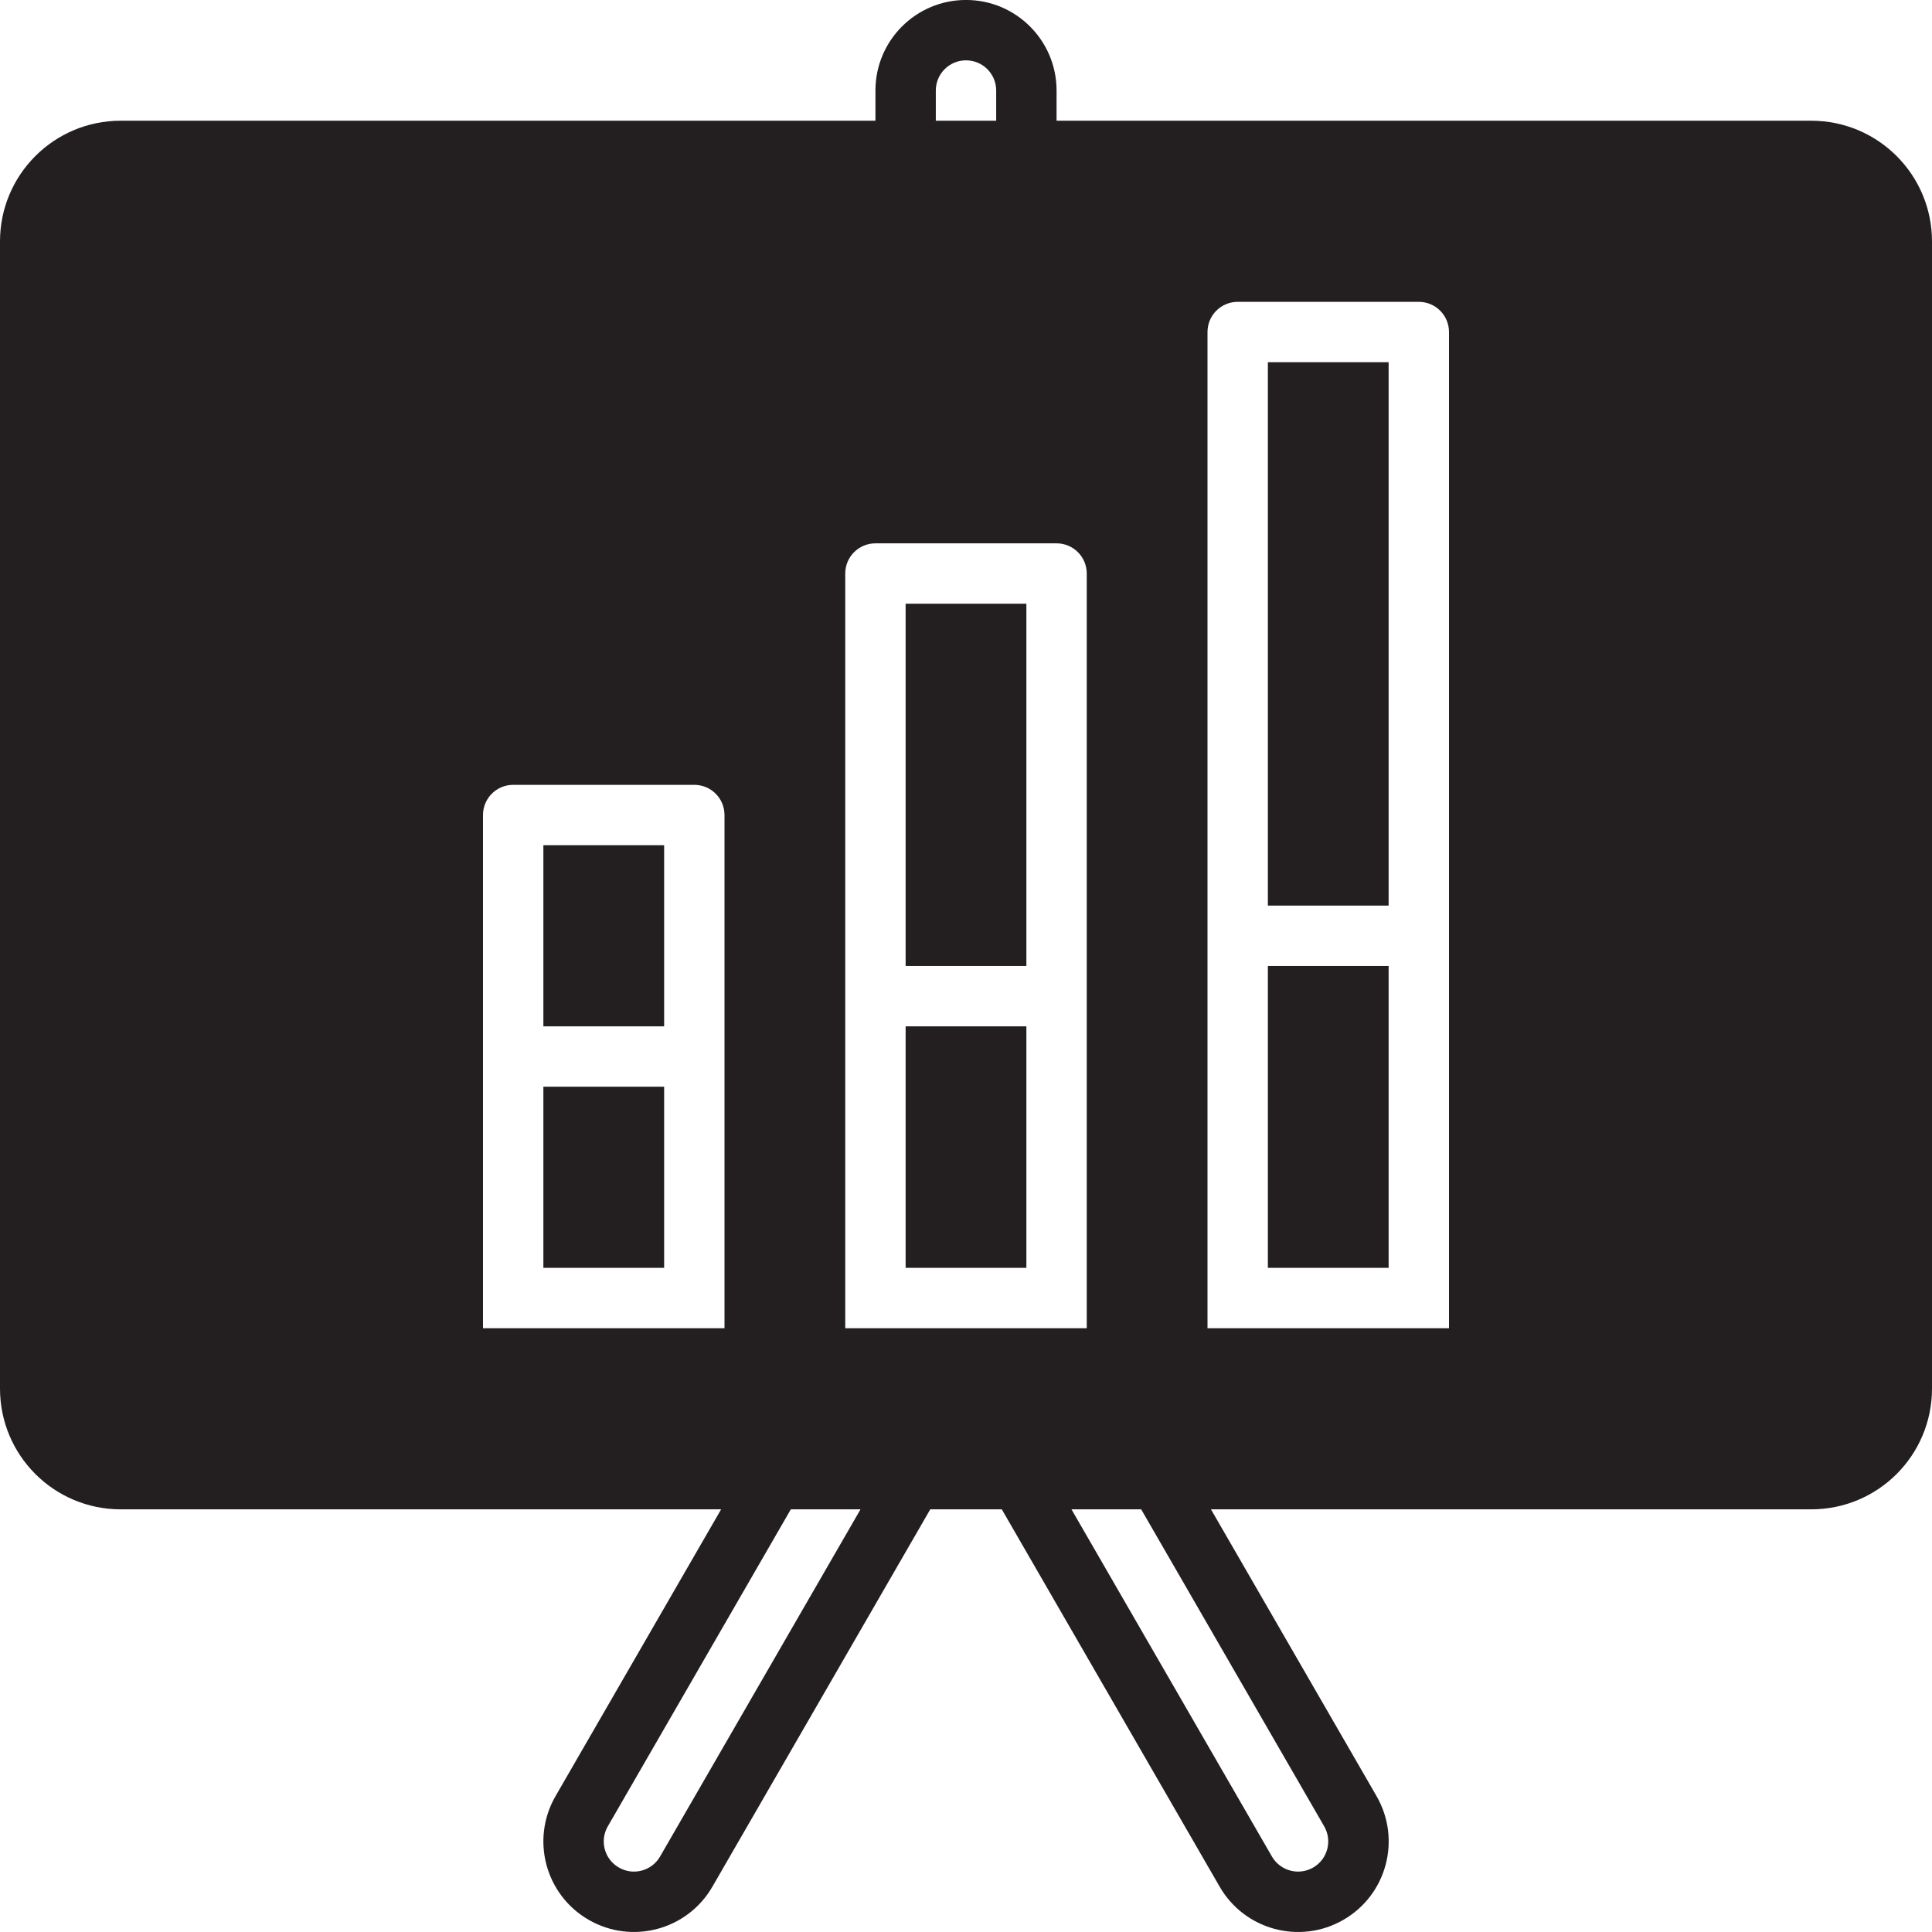
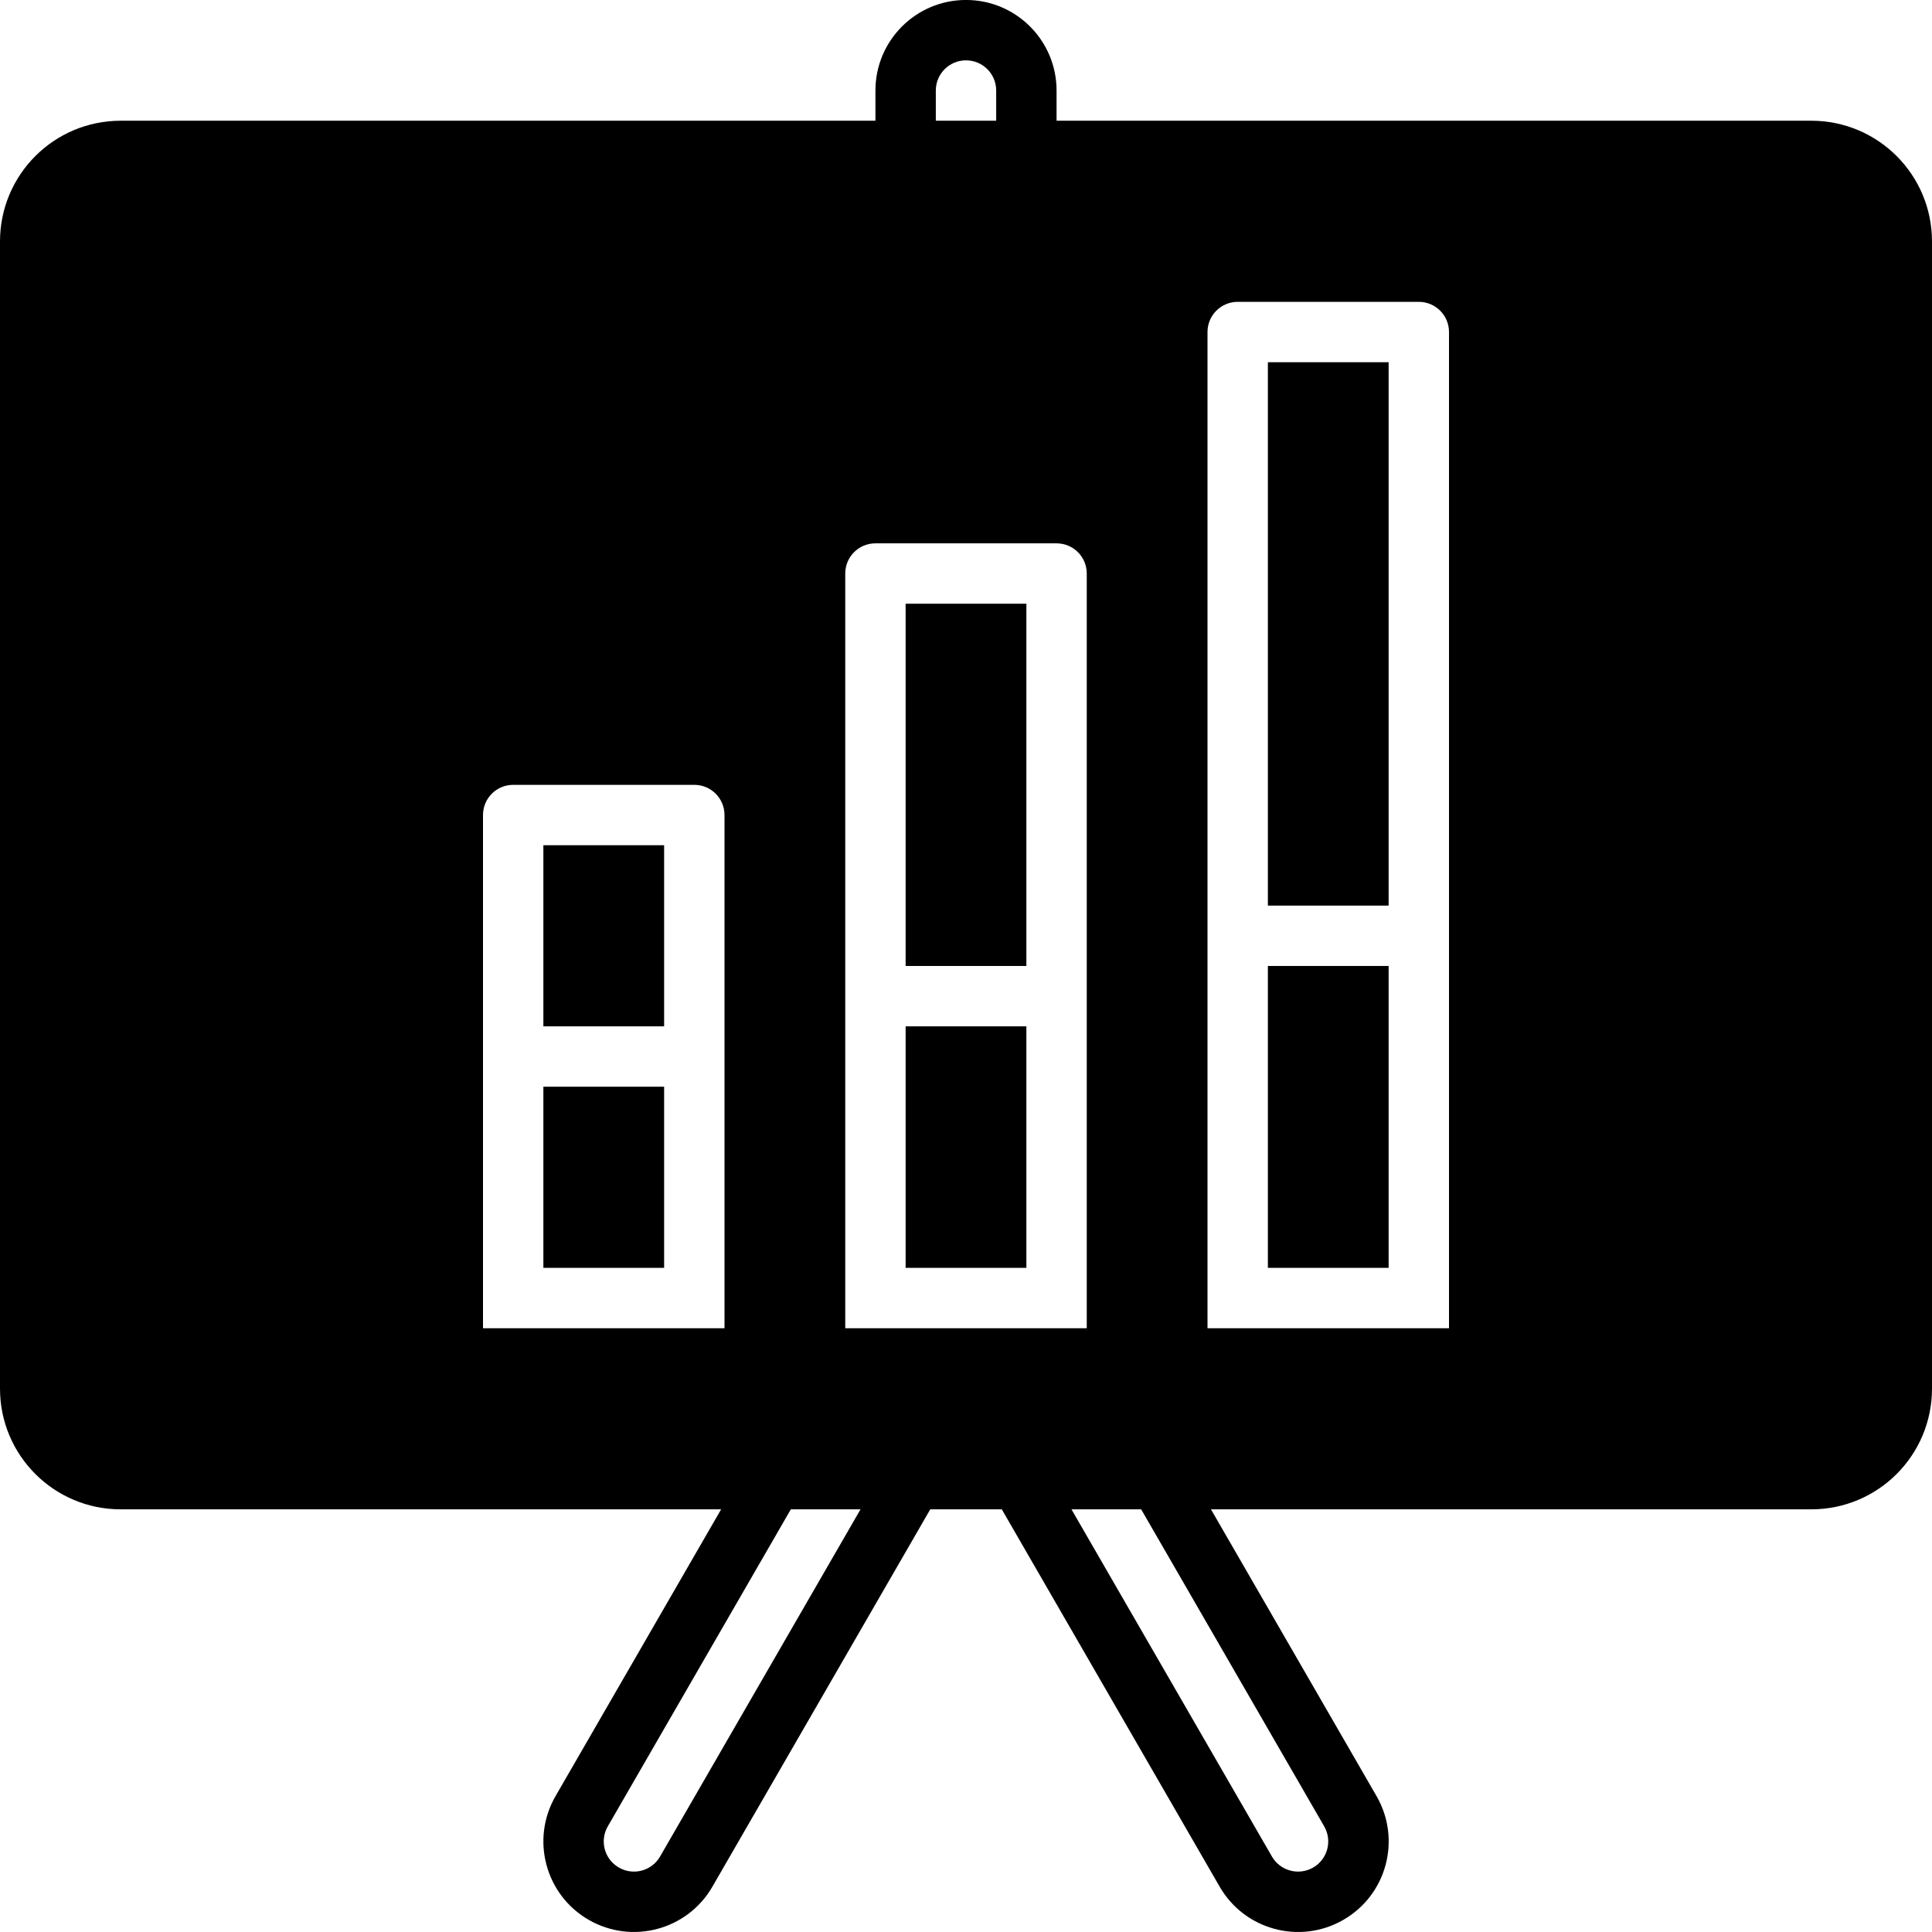
<svg xmlns="http://www.w3.org/2000/svg" version="1.0" id="Layer_1" width="800px" height="800px" viewBox="0 0 64 64" enable-background="new 0 0 64 64" xml:space="preserve">
  <g>
-     <rect x="30" y="33.999" fill="#231F20" width="4" height="8" />
-     <rect x="30" y="19.999" fill="#231F20" width="4" height="12" />
-     <rect x="18" y="27.999" fill="#231F20" width="4" height="6" />
-     <rect x="18" y="35.999" fill="#231F20" width="4" height="6" />
-     <rect x="42" y="11.999" fill="#231F20" width="4" height="18" />
-     <path fill="#231F20" d="M60,3.999H35v-1c0-1.657-1.343-3-3-3s-3,1.343-3,3v1H4c-2.211,0-4,1.789-4,4v38c0,2.211,1.789,4,4,4h19.888   l-5.485,9.5c-0.829,1.435-0.338,3.27,1.098,4.098s3.27,0.337,4.098-1.098l7.217-12.5h2.37l7.217,12.5   c0.829,1.436,2.663,1.927,4.099,1.098c1.436-0.828,1.926-2.662,1.098-4.098l-5.485-9.5H60c2.211,0,4-1.789,4-4v-38   C64,5.788,62.211,3.999,60,3.999z M31,2.999c0-0.553,0.447-1,1-1s1,0.447,1,1v1h-2V2.999z M28,18.999c0-0.553,0.447-1,1-1h6   c0.553,0,1,0.447,1,1v25h-8V18.999z M16,26.999c0-0.553,0.447-1,1-1h6c0.553,0,1,0.447,1,1v17h-8V26.999z M21.866,61.499   c-0.276,0.479-0.888,0.643-1.366,0.365c-0.479-0.275-0.643-0.887-0.365-1.365l6.062-10.5h2.309L21.866,61.499z M43.865,60.499   c0.277,0.479,0.113,1.09-0.365,1.366s-1.09,0.112-1.366-0.366l-6.64-11.5h2.309L43.865,60.499z M48,43.999h-8v-33   c0-0.553,0.447-1,1-1h6c0.553,0,1,0.447,1,1V43.999z" />
-     <rect x="42" y="31.999" fill="#231F20" width="4" height="10" />
+     <rect x="30" y="33.999" fill="currentColor" width="4" height="8" />
+     <rect x="30" y="19.999" fill="currentColor" width="4" height="12" />
+     <rect x="18" y="27.999" fill="currentColor" width="4" height="6" />
+     <rect x="18" y="35.999" fill="currentColor" width="4" height="6" />
+     <rect x="42" y="11.999" fill="currentColor" width="4" height="18" />
+     <path fill="currentColor" d="M60,3.999H35v-1c0-1.657-1.343-3-3-3s-3,1.343-3,3v1H4c-2.211,0-4,1.789-4,4v38c0,2.211,1.789,4,4,4h19.888   l-5.485,9.5c-0.829,1.435-0.338,3.27,1.098,4.098s3.27,0.337,4.098-1.098l7.217-12.5h2.37l7.217,12.5   c0.829,1.436,2.663,1.927,4.099,1.098c1.436-0.828,1.926-2.662,1.098-4.098l-5.485-9.5H60c2.211,0,4-1.789,4-4v-38   C64,5.788,62.211,3.999,60,3.999z M31,2.999c0-0.553,0.447-1,1-1s1,0.447,1,1v1h-2V2.999z M28,18.999c0-0.553,0.447-1,1-1h6   c0.553,0,1,0.447,1,1v25h-8V18.999z M16,26.999c0-0.553,0.447-1,1-1h6c0.553,0,1,0.447,1,1v17h-8V26.999z M21.866,61.499   c-0.276,0.479-0.888,0.643-1.366,0.365c-0.479-0.275-0.643-0.887-0.365-1.365l6.062-10.5h2.309L21.866,61.499z M43.865,60.499   c0.277,0.479,0.113,1.09-0.365,1.366s-1.09,0.112-1.366-0.366l-6.64-11.5h2.309L43.865,60.499z M48,43.999h-8v-33   c0-0.553,0.447-1,1-1h6c0.553,0,1,0.447,1,1V43.999z" />
+     <rect x="42" y="31.999" fill="currentColor" width="4" height="10" />
  </g>
</svg>
